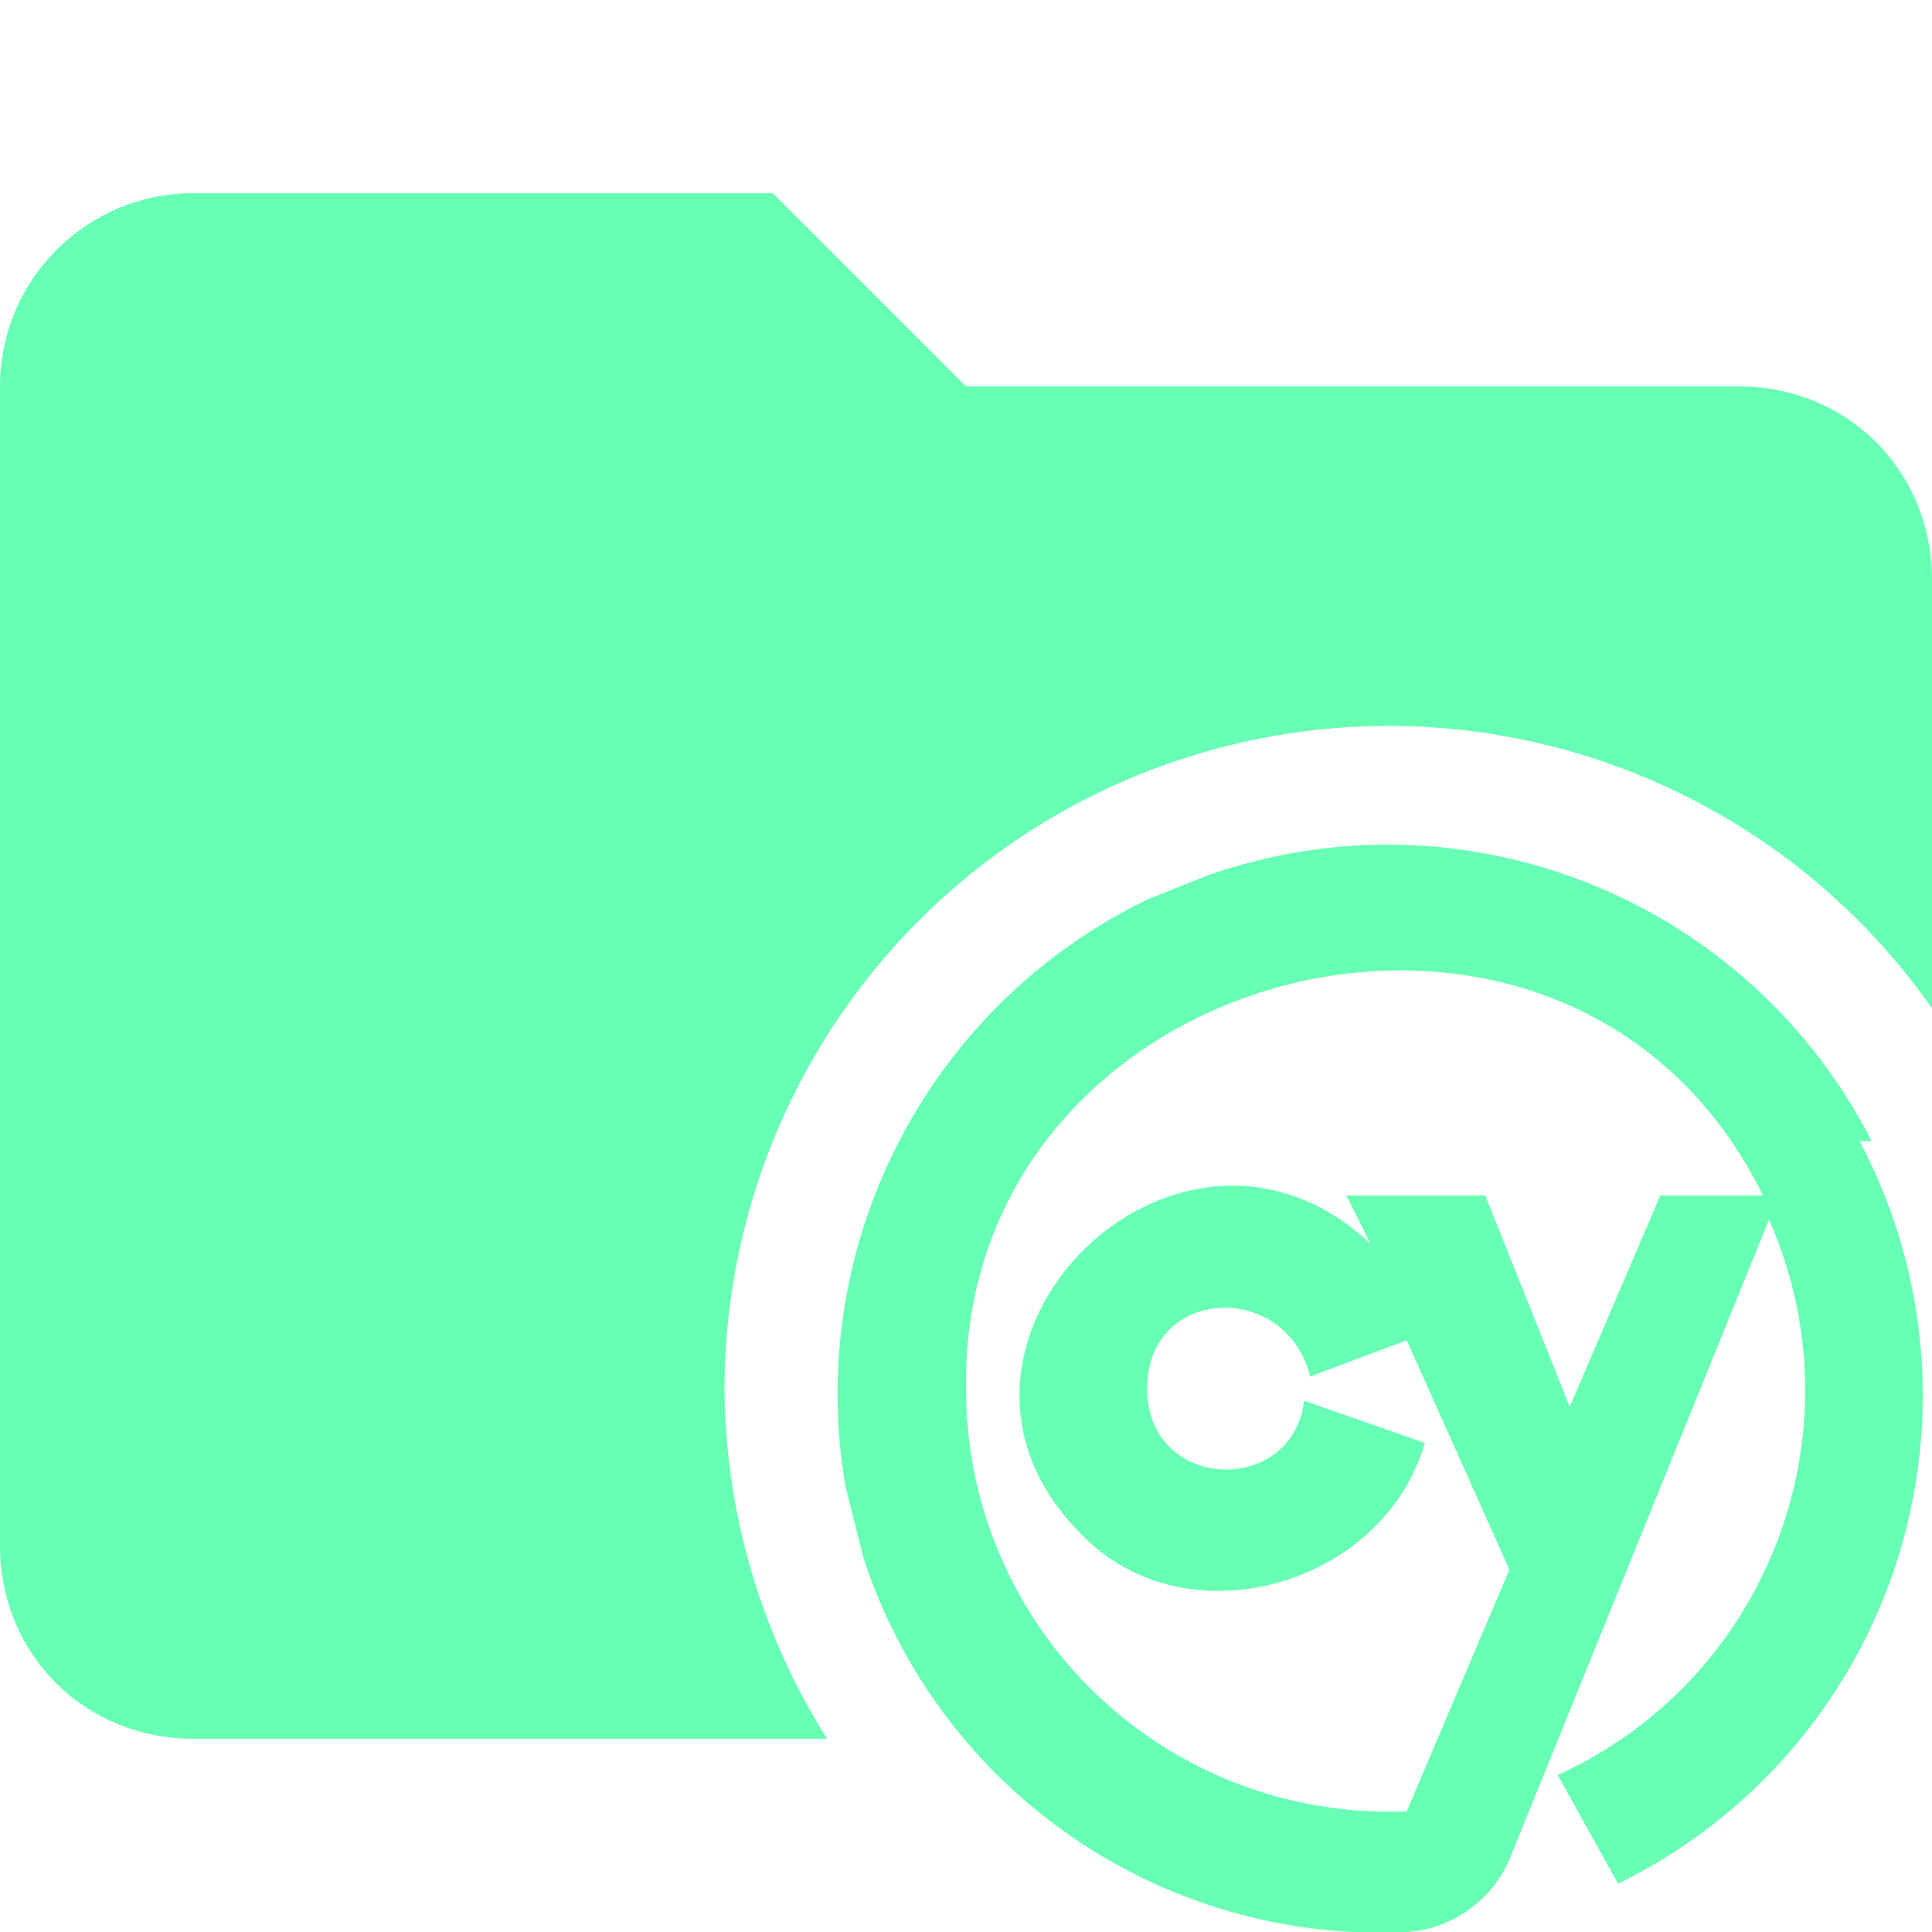
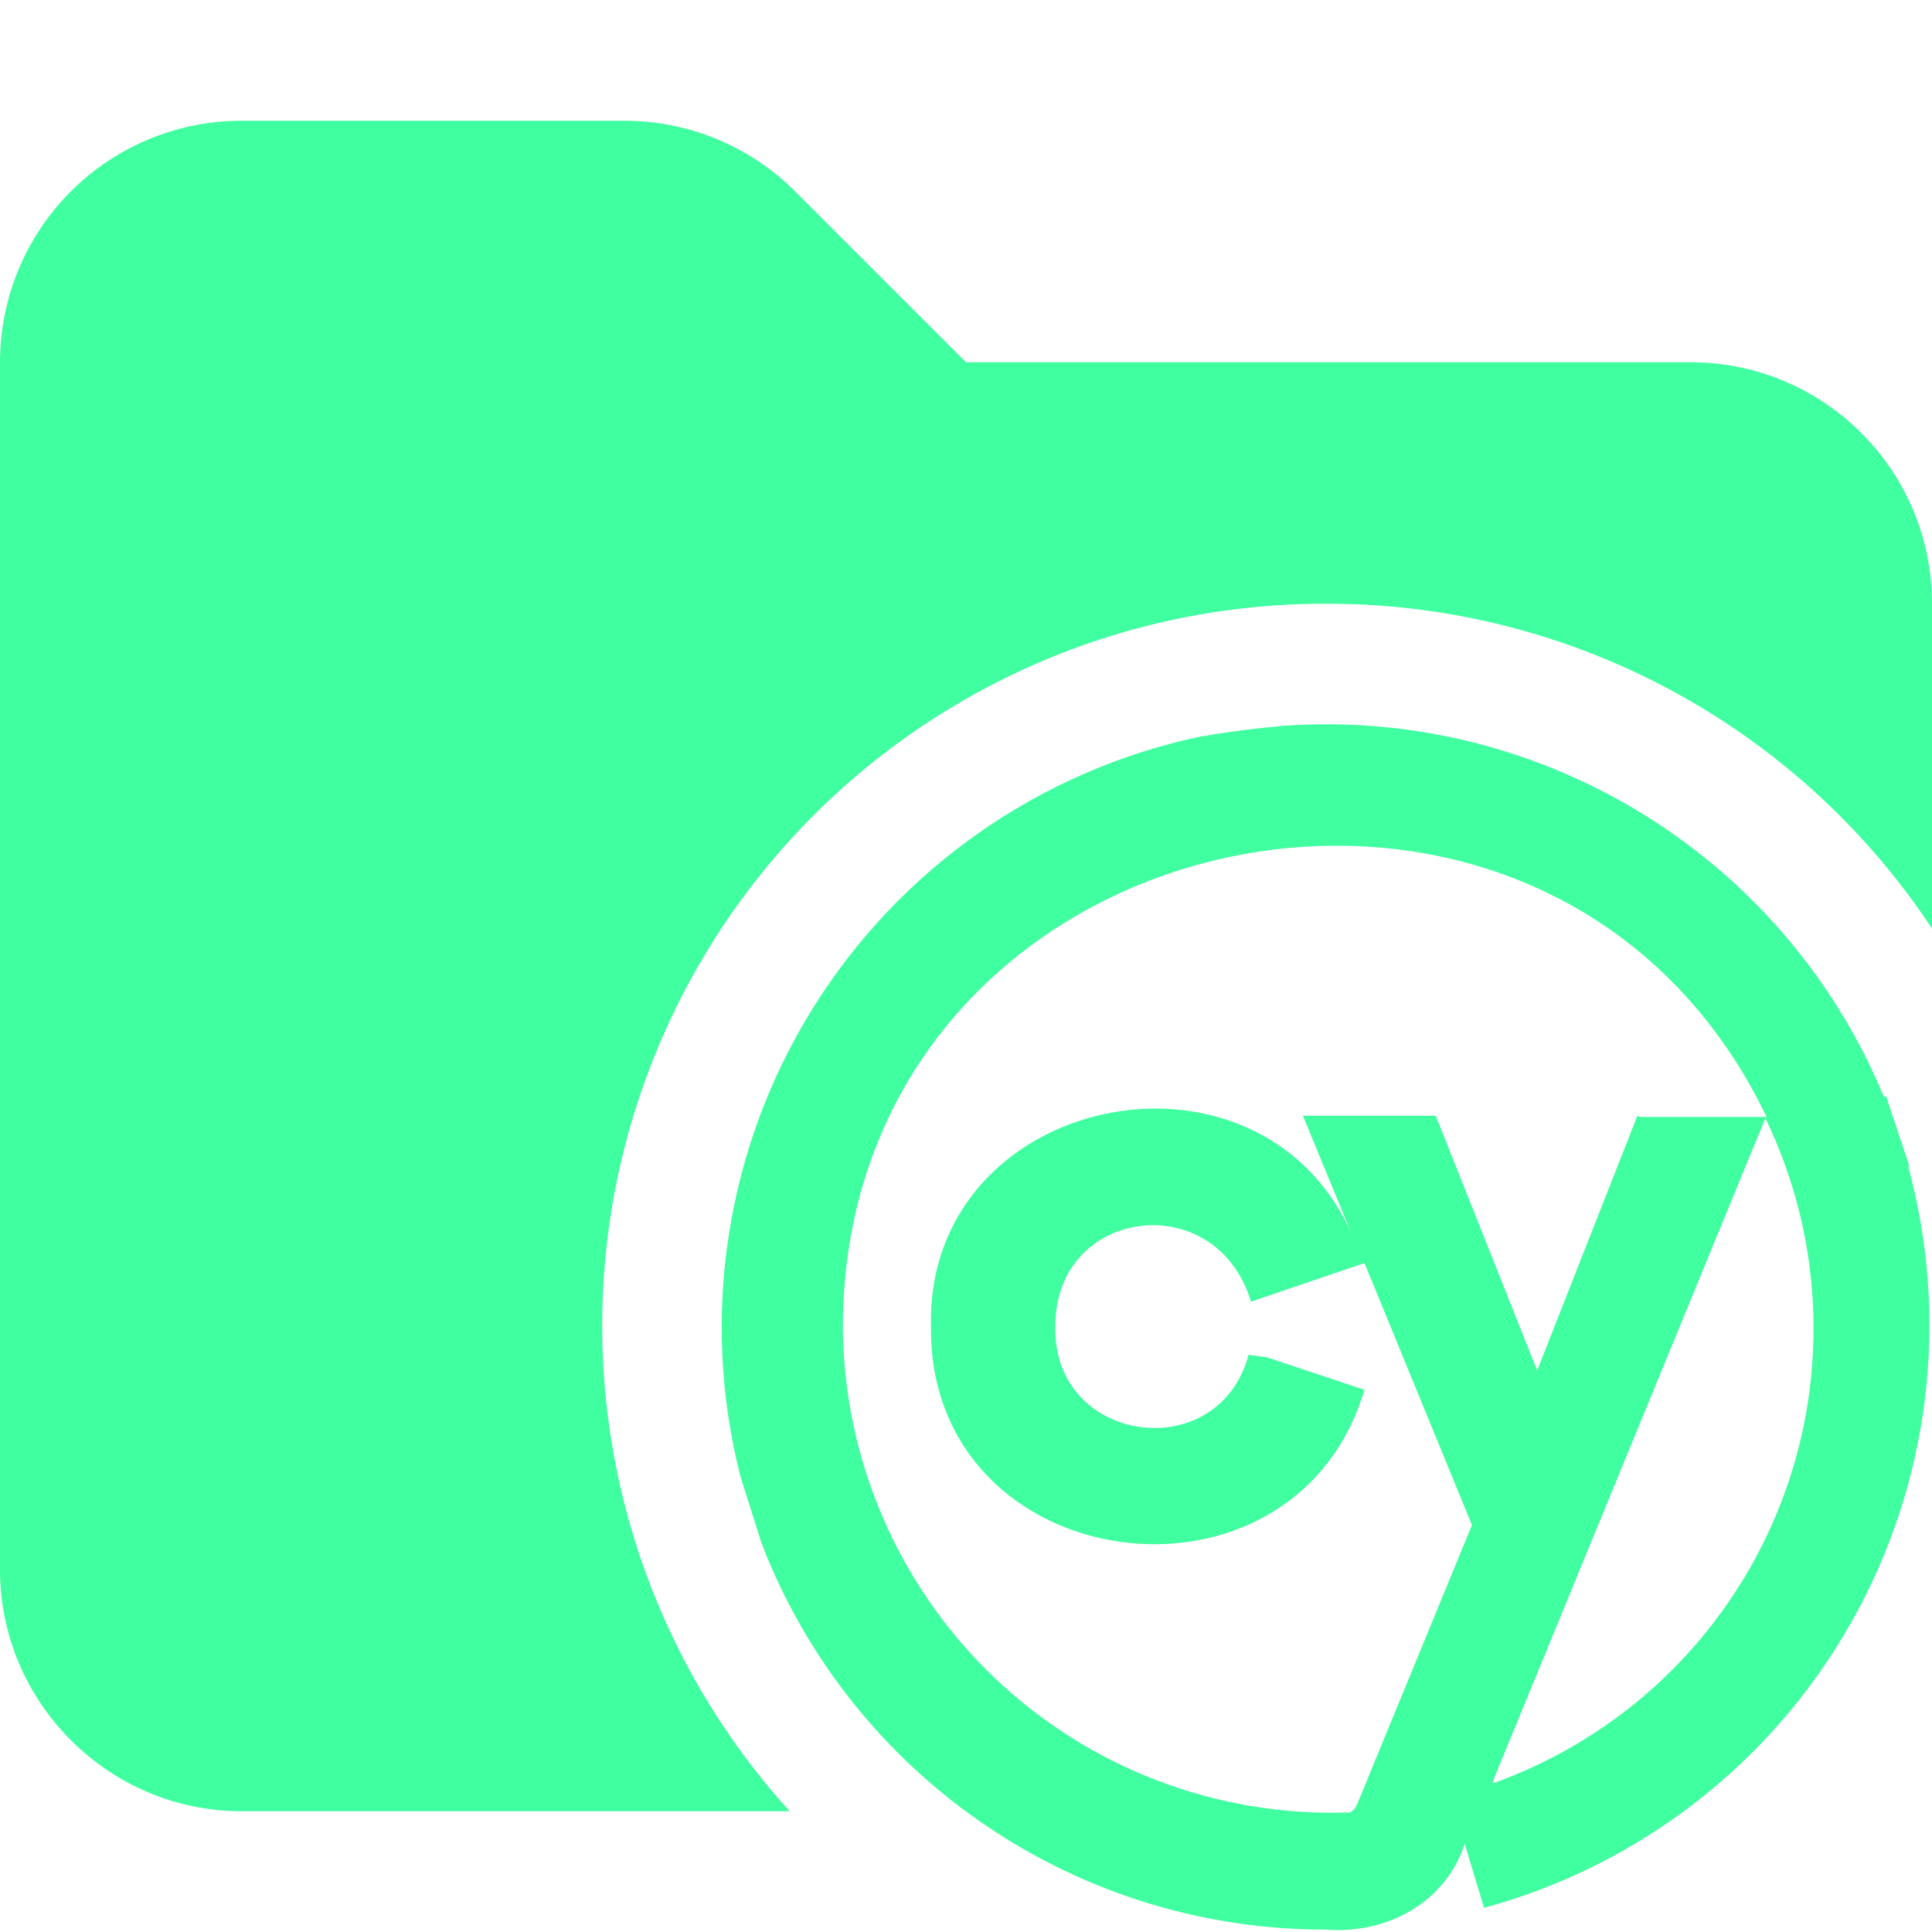
- <svg xmlns="http://www.w3.org/2000/svg" viewBox="0 0 32 32">
-   <path d="M12 23a11 11 0 0 1 20-6.3V9.6c0-1.8-1.4-3.2-3.2-3.2H16l-3.2-3.2H3.2A3.2 3.2 0 0 0 0 6.4v19.2c0 1.8 1.4 3.2 3.2 3.2h10.5A11 11 0 0 1 12 23Z" fill="#66ffb4" />
-   <path d="M31 18.9A9 9 0 0 0 20 14.5l-1 .4a9.1 9.1 0 0 0-5 9.7l.3 1.2a9 9 0 0 0 9 6.2 2 2 0 0 0 1.7-1.2l4.3-10.6a7 7 0 0 1-3.5 9.2l1 1.8a9 9 0 0 0 4-12.3Zm-3.5.9L26 23.3l-1.4-3.5h-2.3l.4.8c-3.2-3-7.9 1.7-4.8 4.8 1.7 1.8 5 .9 5.7-1.5l-2-.7c-.2 1.6-2.6 1.5-2.6-.2s2.3-1.8 2.7-.2l1.6-.6L25 26 23.3 30a7 7 0 0 1-7.3-7c-.1-7.1 10-9.7 13.2-3.2h-1.8Z" fill="#66ffb4" />
+ <svg xmlns="http://www.w3.org/2000/svg" viewBox="0 0 16 16">
+   <path fill="#40ffa0" d="M14 3H8L6.59 1.59A2 2 0 0 0 5.18 1H2.01A2 2 0 0 0 0 3v10c0 1.1.9 2 2 2h4.54A5.98 5.98 0 0 1 11 5a6 6 0 0 1 5 2.69V5a2 2 0 0 0-2-2" />
+   <path fill="#40ffa0" d="m15.82 9.68-.2-.6h-.02a5 5 0 0 0-4.96-3.07q-.35.03-.7.09a5 5 0 0 0-3.81 6.12l.17.54.05.13a5 5 0 0 0 4.63 3.09c.5.04.99-.22 1.15-.71l.16.53a5 5 0 0 0 3.51-6.15Zm-2.26-.44-.83 2.11-.84-2.11h-1.1l.4.97c-.78-1.73-3.53-1.15-3.48.78-.02 2.08 3 2.49 3.59.52l-.81-.27-.15-.02c-.25.93-1.62.74-1.6-.23-.01-.99 1.33-1.17 1.62-.21l.94-.32.89 2.17-.95 2.31s-.03.07-.07.07A4.05 4.05 0 0 1 6.98 11c0-4.25 5.83-5.54 7.65-1.75h-1.05Zm-1.18 5.47 2.24-5.45a4 4 0 0 1-2.26 5.51z" />
</svg>
